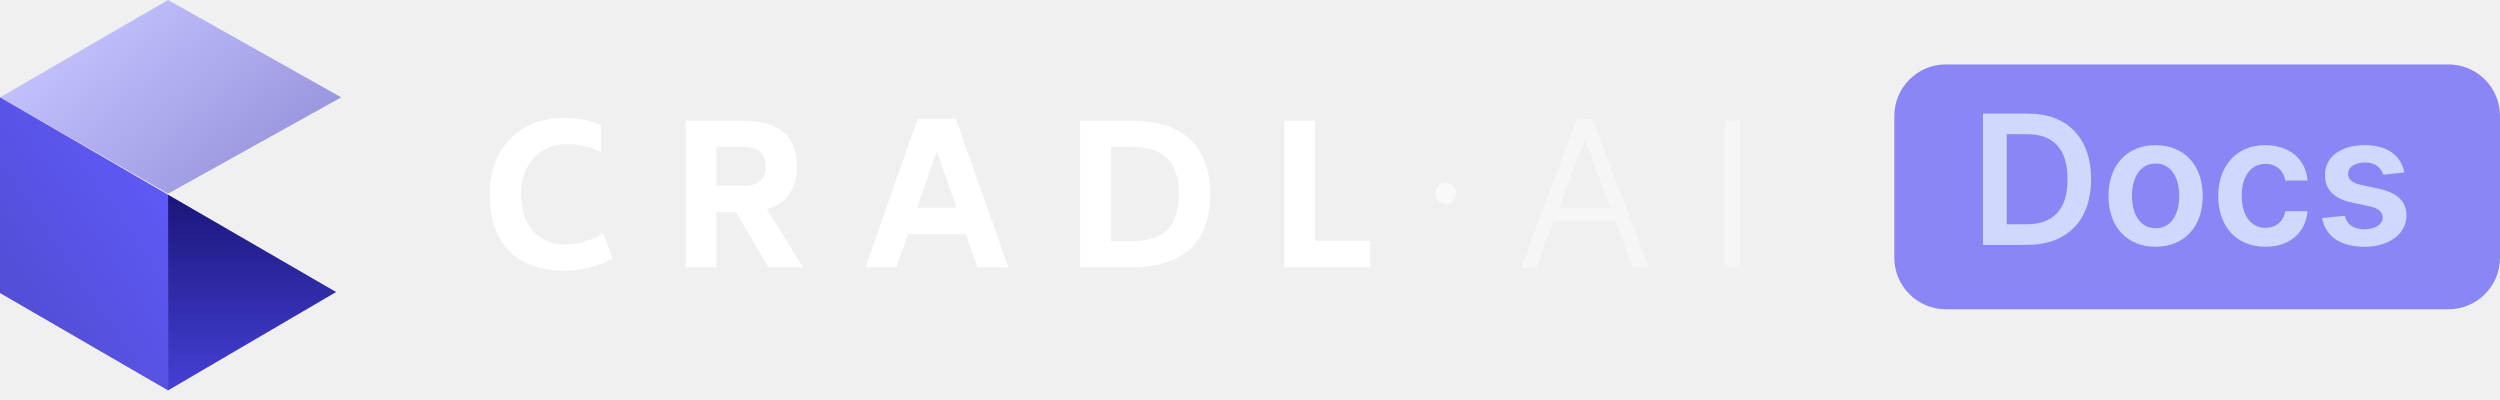
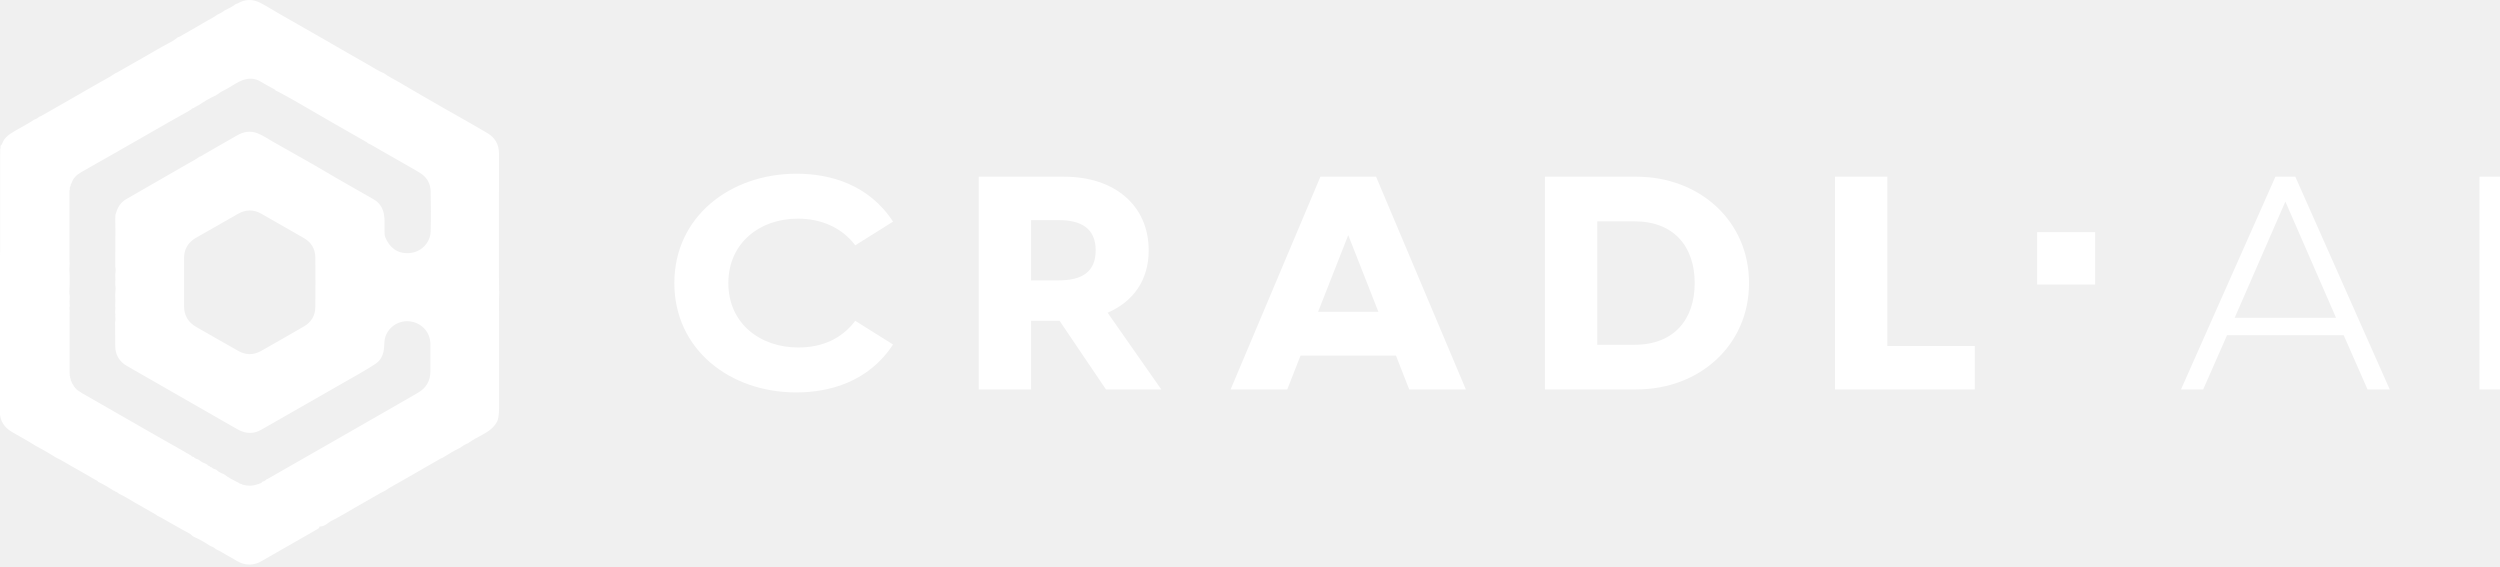
- <svg xmlns="http://www.w3.org/2000/svg" width="194" height="31" viewBox="0 0 194 31" fill="none">
-   <rect x="147" y="5" width="47" height="19" rx="4" fill="#5F59F7" fill-opacity="0.7" />
-   <path d="M157.33 19C160.432 19 162.271 17.081 162.271 13.899C162.271 10.727 160.432 8.818 157.399 8.818H153.879V19H157.33ZM155.724 17.404V10.414H157.295C159.363 10.414 160.442 11.568 160.442 13.899C160.442 16.241 159.363 17.404 157.24 17.404H155.724ZM167.275 19.149C169.512 19.149 170.934 17.573 170.934 15.212C170.934 12.845 169.512 11.264 167.275 11.264C165.038 11.264 163.616 12.845 163.616 15.212C163.616 17.573 165.038 19.149 167.275 19.149ZM167.285 17.707C166.047 17.707 165.441 16.604 165.441 15.207C165.441 13.81 166.047 12.691 167.285 12.691C168.503 12.691 169.11 13.81 169.11 15.207C169.11 16.604 168.503 17.707 167.285 17.707ZM175.793 19.149C177.712 19.149 178.935 18.011 179.064 16.39H177.344C177.19 17.21 176.598 17.683 175.808 17.683C174.684 17.683 173.958 16.743 173.958 15.182C173.958 13.641 174.699 12.716 175.808 12.716C176.673 12.716 177.205 13.273 177.344 14.008H179.064C178.94 12.353 177.647 11.264 175.783 11.264C173.546 11.264 172.134 12.88 172.134 15.212C172.134 17.523 173.511 19.149 175.793 19.149ZM186.577 13.382C186.329 12.089 185.295 11.264 183.505 11.264C181.665 11.264 180.413 12.169 180.418 13.581C180.413 14.695 181.099 15.43 182.565 15.734L183.868 16.007C184.569 16.161 184.897 16.445 184.897 16.877C184.897 17.399 184.33 17.792 183.475 17.792C182.65 17.792 182.113 17.434 181.959 16.748L180.204 16.917C180.428 18.319 181.606 19.149 183.48 19.149C185.389 19.149 186.737 18.16 186.741 16.713C186.737 15.624 186.036 14.958 184.594 14.645L183.291 14.367C182.516 14.193 182.207 13.924 182.212 13.482C182.207 12.964 182.779 12.607 183.53 12.607C184.36 12.607 184.798 13.059 184.937 13.561L186.577 13.382Z" fill="#CFD9FE" />
-   <path d="M43.881 21C41.929 21 40.458 20.475 39.467 19.424C38.486 18.363 37.996 16.917 37.996 15.085C37.996 13.964 38.216 12.959 38.657 12.068C39.107 11.167 39.773 10.456 40.653 9.936C41.534 9.415 42.61 9.155 43.881 9.155C44.412 9.155 44.882 9.2 45.292 9.29C45.713 9.37 46.163 9.511 46.644 9.711V11.797C45.793 11.387 44.897 11.182 43.956 11.182C43.256 11.182 42.64 11.352 42.11 11.692C41.579 12.023 41.164 12.483 40.864 13.074C40.573 13.664 40.428 14.33 40.428 15.07C40.428 16.251 40.733 17.197 41.344 17.908C41.955 18.618 42.8 18.974 43.881 18.974C44.372 18.974 44.852 18.904 45.322 18.764C45.803 18.613 46.308 18.398 46.839 18.118L47.544 20.085C46.964 20.385 46.353 20.61 45.713 20.76C45.072 20.92 44.462 21 43.881 21Z" fill="white" />
-   <path d="M57.092 16.451H55.59V20.745H53.203V9.365H57.647C60.439 9.365 61.836 10.552 61.836 12.924C61.836 14.665 61.06 15.766 59.509 16.226L62.316 20.745H59.644L57.092 16.451ZM55.59 14.425H57.647C58.828 14.425 59.419 13.924 59.419 12.924C59.419 12.393 59.273 12.008 58.983 11.768C58.693 11.517 58.248 11.392 57.647 11.392H55.59V14.425Z" fill="white" />
-   <path d="M74.948 18.178H70.459L69.558 20.745H67.156L71.21 9.23H74.183L78.251 20.745H75.849L74.948 18.178ZM74.228 16.121L72.696 11.738L71.165 16.121H74.228Z" fill="white" />
-   <path d="M87.767 9.365C89.789 9.365 91.315 9.851 92.346 10.822C93.387 11.783 93.907 13.199 93.907 15.07C93.907 16.952 93.392 18.368 92.361 19.319C91.33 20.27 89.799 20.745 87.767 20.745H83.819V9.365H87.767ZM91.475 15.025C91.475 13.774 91.17 12.858 90.56 12.278C89.949 11.687 89.018 11.392 87.767 11.392H86.206V18.718H87.767C89.038 18.718 89.974 18.428 90.575 17.848C91.175 17.257 91.475 16.316 91.475 15.025Z" fill="white" />
-   <path d="M106.335 18.688V20.745H99.654V9.365H102.042V18.688H106.335Z" fill="white" />
-   <path d="M26.08 22.661L13.04 30.294V15.107L26.08 22.661Z" fill="url(#paint0_linear_3992_1677)" />
-   <path d="M13.04 0L0 7.554L13.04 15.028L26.477 7.554L13.04 0Z" fill="url(#paint1_linear_3992_1677)" />
-   <path d="M13.04 30.294L0 22.74V7.554L13.04 15.107V30.294Z" fill="url(#paint2_linear_3992_1677)" />
-   <path opacity="0.6" d="M113.006 15.012C113.006 15.464 112.639 15.831 112.187 15.831C111.735 15.831 111.368 15.464 111.368 15.012C111.368 14.56 111.735 14.193 112.187 14.193C112.639 14.193 113.006 14.56 113.006 15.012Z" fill="white" />
-   <path d="M125.377 17.187H120.573L119.237 20.745H118.036L122.39 9.23H123.561L127.93 20.745H126.729L125.377 17.187ZM124.972 16.121L122.975 10.822L120.979 16.121H124.972Z" fill="white" fill-opacity="0.4" />
-   <path d="M133.844 9.366H135V20.745H133.844V9.366Z" fill="white" fill-opacity="0.4" />
+ <svg xmlns="http://www.w3.org/2000/svg" width="627" height="142" viewBox="0 0 627 142" fill="none">
+   <g clip-path="url(#clip0_1454_51000)">
+     <path d="M-0.001 63.718C0.018 63.43 0.038 63.161 0.038 62.874C0.038 54.909 0.038 46.944 0.038 38.979C0.038 38.442 0.038 37.885 0.057 37.348C0.076 37.29 0.096 37.233 0.115 37.194C0.134 36.983 0.154 36.753 0.154 36.542C0.637 36.158 0.676 35.525 1.024 35.045C1.914 33.778 3.268 33.145 4.545 32.377C5.88 31.571 7.312 30.899 8.588 29.997C9.072 29.863 9.478 29.594 9.865 29.268C9.885 29.287 9.904 29.268 9.923 29.249C10.059 29.191 10.213 29.153 10.349 29.076C15.108 26.351 19.886 23.645 24.626 20.9C26.058 20.075 27.547 19.346 28.902 18.386C29.056 18.309 29.23 18.271 29.366 18.175C31.842 16.774 34.299 15.354 36.775 13.953C38.517 12.974 40.219 11.918 41.999 10.997C42.908 10.536 43.798 10.037 44.572 9.366C45.075 9.251 45.5 8.924 45.945 8.675C47.938 7.542 49.931 6.41 51.904 5.239C52.755 4.74 53.664 4.337 54.438 3.723C55.115 3.416 55.754 3.071 56.334 2.629L56.353 2.61C57.34 2.149 58.307 1.67 59.178 0.979C59.352 0.998 59.507 0.902 59.661 0.825C61.48 -0.23 63.395 -0.25 65.214 0.672C67.013 1.593 68.715 2.706 70.476 3.704C74.19 5.834 77.905 7.926 81.6 10.057C85.121 12.072 88.622 14.125 92.162 16.121C93.536 16.889 94.852 17.791 96.322 18.386C97.386 19.192 98.605 19.749 99.746 20.42C103.925 22.877 108.123 25.314 112.34 27.713C115.629 29.575 118.918 31.418 122.168 33.337C124.161 34.508 125.147 36.235 125.147 38.499C125.147 48.518 125.128 58.536 125.128 68.535C125.128 69.764 125.147 71.011 125.167 72.24C125.167 72.374 125.167 72.508 125.167 72.623C125.167 72.719 125.167 72.796 125.167 72.892C125.186 72.969 125.186 73.065 125.205 73.141C125.108 75.387 125.167 77.652 125.167 79.916C125.167 87.094 125.167 94.272 125.167 101.45C125.167 102.832 125.205 104.214 124.76 105.557C123.986 107.169 122.632 108.129 121.123 108.954C119.846 109.645 118.55 110.317 117.37 111.161C116.616 111.468 115.939 111.891 115.281 112.37C113.849 113.061 112.495 113.867 111.16 114.712C111.083 114.75 111.005 114.808 110.928 114.846C110.812 114.885 110.676 114.923 110.56 114.981C107.349 116.823 104.138 118.646 100.946 120.508C99.475 121.372 97.947 122.12 96.535 123.099C96.438 123.099 96.341 123.118 96.283 123.233C96.032 123.348 95.761 123.464 95.529 123.598C93.362 124.826 91.215 126.074 89.048 127.302C87.094 128.415 85.159 129.624 83.147 130.622C82.18 131.102 81.464 132.081 80.246 132.043C80.129 132.043 80.11 132.1 80.091 132.196C80.052 132.465 79.82 132.561 79.626 132.695C74.906 135.401 70.186 138.107 65.446 140.813C64.092 141.581 62.641 141.773 61.132 141.408C59.778 141.082 58.714 140.199 57.514 139.585C56.373 138.99 55.328 138.242 54.129 137.723C53.742 137.378 53.316 137.109 52.794 136.956H52.774C51.614 136.169 50.395 135.44 49.099 134.864C48.828 134.729 48.576 134.595 48.306 134.461C47.725 133.77 46.855 133.482 46.1 133.041C45.249 132.542 44.378 132.043 43.508 131.582C42.134 130.853 40.819 129.97 39.406 129.317H39.387C39.329 129.164 39.174 129.106 39.039 129.029C37.259 128.012 35.479 126.995 33.699 125.978C32.422 125.268 31.223 124.442 29.888 123.847C29.579 123.56 29.211 123.348 28.805 123.214C28.766 123.099 28.669 123.08 28.553 123.08C27.296 122.254 25.98 121.487 24.607 120.834C24.51 120.585 24.239 120.527 24.046 120.412C22.034 119.241 20.041 118.09 18.01 116.957C16.733 116.247 15.514 115.441 14.179 114.827C14.083 114.77 14.005 114.731 13.909 114.674C12.264 113.618 10.562 112.678 8.84 111.756L8.821 111.737C6.963 110.547 5.009 109.511 3.094 108.398C1.102 107.246 -0.04 105.596 -0.04 103.273C-0.04 94.311 -0.04 85.348 -0.059 76.366C-0.059 74.754 -0.098 73.161 -0.117 71.549C-0.04 70.243 -0.059 68.938 -0.117 67.633C-0.059 66.635 -0.059 65.637 -0.117 64.639C-0.117 64.467 -0.117 64.294 -0.117 64.121C0.057 63.987 0.057 63.852 -0.001 63.718ZM18.764 97.17L18.784 97.189C18.784 97.266 18.822 97.305 18.9 97.305L18.919 97.324C18.919 97.4 18.958 97.439 19.035 97.439L19.055 97.458C19.132 97.65 19.248 97.765 19.442 97.823C19.48 97.938 19.558 97.976 19.674 97.996C19.693 98.072 19.732 98.111 19.828 98.111H19.848C19.848 98.187 19.886 98.207 19.964 98.187C20.003 98.207 20.041 98.245 20.08 98.264C20.099 98.341 20.157 98.379 20.235 98.36C20.331 98.437 20.447 98.514 20.544 98.59C26.909 102.237 33.274 105.883 39.639 109.53C41.941 110.835 44.243 112.14 46.545 113.445C46.642 113.599 46.777 113.676 46.971 113.695C47.009 113.714 47.048 113.752 47.106 113.772C47.145 113.791 47.183 113.81 47.222 113.829C47.261 113.848 47.319 113.887 47.358 113.906C47.512 114.059 47.686 114.175 47.899 114.213C48.054 114.462 48.267 114.597 48.557 114.597C48.576 114.635 48.596 114.635 48.634 114.635C48.77 114.846 48.944 115 49.215 115C49.253 115.173 49.37 115.134 49.486 115.115C49.505 115.192 49.524 115.211 49.602 115.192C49.64 115.211 49.698 115.23 49.737 115.249C49.776 115.288 49.834 115.326 49.873 115.345L49.892 115.364C50.511 115.883 51.265 116.19 51.981 116.516C52.001 116.554 52.02 116.574 52.059 116.554C52.078 116.746 52.175 116.823 52.368 116.804C52.407 116.957 52.542 116.919 52.639 116.938C52.697 117.149 52.852 117.188 53.045 117.188C53.355 117.495 53.761 117.668 54.187 117.783C54.767 118.32 55.444 118.666 56.179 118.934C57.301 119.836 58.597 120.45 59.874 121.103C60.068 121.333 60.377 121.333 60.648 121.429C60.706 121.468 60.783 121.544 60.842 121.564C62.118 121.909 63.376 121.928 64.633 121.429C64.827 121.448 65.001 121.372 65.136 121.237C65.407 121.237 65.62 121.141 65.717 120.873C65.833 120.815 65.949 120.777 66.065 120.719C66.413 120.662 66.626 120.412 66.858 120.201C66.955 120.163 67.071 120.143 67.168 120.086C72.72 116.919 78.291 113.752 83.844 110.547C88.003 108.148 92.182 105.768 96.341 103.389C99.166 101.796 101.951 100.145 104.776 98.533C106.923 97.305 107.968 95.481 107.949 93.025C107.929 90.798 107.949 88.572 107.949 86.365C107.949 83.429 105.898 81.068 102.996 80.626C100.249 80.204 97.579 81.797 96.689 84.369C96.322 85.405 96.419 86.499 96.283 87.574C96.09 89.167 95.413 90.453 94.078 91.317C91.447 93.025 88.7 94.522 85.991 96.076C79.162 99.972 72.352 103.907 65.523 107.784C63.647 108.858 61.712 108.82 59.816 107.803C58.946 107.342 58.114 106.824 57.243 106.344C48.77 101.488 40.296 96.633 31.823 91.777C29.908 90.664 28.921 88.994 28.902 86.787C28.882 84.81 28.882 82.834 28.863 80.838C28.998 80.281 28.921 79.705 28.902 79.149C28.96 78.976 28.94 78.803 28.882 78.63C28.882 78.458 28.882 78.285 28.882 78.112C28.902 77.901 28.902 77.671 28.921 77.46C28.979 77.23 28.921 77.018 28.882 76.807C28.94 75.848 28.96 74.907 28.882 73.948C28.902 73.775 28.902 73.602 28.921 73.41C28.998 72.758 29.037 72.105 28.902 71.453C28.902 71.28 28.902 71.107 28.902 70.915C28.96 70.359 28.96 69.783 28.902 69.226C28.902 69.015 28.921 68.785 28.921 68.574C29.018 68.017 29.037 67.441 28.902 66.885C28.921 63.833 28.94 60.763 28.94 57.711C28.94 56.751 28.921 55.811 28.902 54.851C28.921 54.506 28.94 54.16 28.96 53.815C29.037 53.585 29.114 53.373 29.192 53.143C29.617 51.742 30.449 50.648 31.707 49.919C36.872 46.944 42.057 43.969 47.222 40.995C48.17 40.457 49.157 39.958 50.027 39.306C50.472 39.229 50.801 38.922 51.169 38.711C53.935 37.137 56.702 35.525 59.468 33.951C61.074 33.03 62.757 32.723 64.556 33.414C65.91 33.932 67.11 34.776 68.367 35.486C71.656 37.329 74.945 39.21 78.234 41.071C80.42 42.319 82.586 43.624 84.772 44.891C87.771 46.618 90.808 48.307 93.807 50.053C95.2 50.859 95.993 52.164 96.283 53.681C96.554 55.062 96.399 56.483 96.438 57.903C96.457 58.44 96.438 59.035 96.631 59.515C97.657 62.029 99.572 63.622 102.493 63.488C105.453 63.353 107.91 61.05 108.007 58.037C108.103 54.679 108.084 51.339 108.007 47.98C107.968 46.234 107.233 44.718 105.801 43.681C104.892 43.029 103.867 42.511 102.899 41.935C100.346 40.457 97.773 38.998 95.2 37.54C94.213 36.983 93.285 36.369 92.24 35.908C92.182 35.851 92.143 35.755 92.066 35.717C89.203 34.085 86.339 32.454 83.496 30.823C80.323 28.999 77.189 27.157 74.016 25.334C72.642 24.547 71.25 23.798 69.857 23.05C69.799 23.03 69.76 22.992 69.702 22.973C69.663 22.954 69.605 22.915 69.567 22.896C69.431 22.839 69.296 22.781 69.16 22.724C68.986 22.416 68.657 22.32 68.386 22.167C67.4 21.61 66.394 21.111 65.446 20.516C63.956 19.576 62.409 19.538 60.822 20.113C59.468 20.612 58.307 21.495 57.069 22.186C56.16 22.685 55.212 23.088 54.419 23.76C54.303 23.76 54.225 23.798 54.167 23.913C52.62 24.585 51.207 25.449 49.814 26.389C49.776 26.408 49.718 26.428 49.679 26.447C49.602 26.408 49.563 26.447 49.563 26.523C49.505 26.562 49.447 26.6 49.389 26.639C49.35 26.639 49.312 26.639 49.292 26.677C49.137 26.677 49.021 26.735 48.963 26.888C48.828 26.888 48.712 26.965 48.634 27.061C48.364 27.119 48.131 27.215 47.977 27.445C47.841 27.521 47.706 27.598 47.57 27.675C47.512 27.637 47.493 27.675 47.512 27.733C45.771 28.711 44.03 29.69 42.289 30.669C37.781 33.241 33.293 35.832 28.785 38.404C25.98 40.016 23.137 41.57 20.331 43.202C19.248 43.835 18.3 44.699 17.933 45.984C17.797 46.1 17.681 46.215 17.758 46.407C17.739 46.503 17.7 46.579 17.681 46.675C17.507 46.906 17.468 47.174 17.526 47.462C17.372 47.788 17.43 48.153 17.43 48.499C17.43 54.122 17.43 59.745 17.43 65.369C17.43 65.58 17.449 65.81 17.468 66.021C17.468 66.194 17.449 66.367 17.449 66.559C17.372 67.115 17.391 67.691 17.43 68.267C17.449 68.478 17.449 68.708 17.468 68.919C17.468 69.783 17.468 70.666 17.468 71.529C17.449 71.798 17.449 72.048 17.43 72.316C17.391 72.873 17.352 73.449 17.468 74.005C17.468 74.178 17.468 74.351 17.488 74.523C17.43 75.272 17.43 76.001 17.488 76.75C17.352 77.191 17.449 77.632 17.488 78.055C17.468 78.189 17.449 78.304 17.449 78.439C17.449 83.448 17.449 88.476 17.449 93.485C17.449 93.696 17.488 93.907 17.507 94.119C17.449 94.215 17.449 94.311 17.565 94.387C17.584 94.483 17.604 94.56 17.604 94.656C17.565 94.771 17.565 94.848 17.681 94.925C17.7 95.001 17.72 95.078 17.739 95.174C17.72 95.385 17.797 95.577 17.952 95.731C18.01 96.076 18.203 96.364 18.416 96.633C18.397 96.71 18.416 96.729 18.494 96.748C18.532 96.94 18.668 97.055 18.822 97.17C18.648 97.151 18.687 97.17 18.764 97.17ZM46.158 70.762C46.158 72.758 46.158 74.773 46.158 76.769C46.158 79.11 47.203 80.857 49.234 82.008C52.736 84.004 56.218 86.019 59.739 87.996C61.615 89.071 63.569 89.09 65.446 88.035C69.064 86 72.642 83.947 76.222 81.874C78.098 80.78 79.065 79.129 79.085 76.98C79.123 72.834 79.123 68.708 79.085 64.563C79.065 62.432 78.079 60.782 76.241 59.726C72.701 57.673 69.141 55.657 65.581 53.623C63.627 52.51 61.654 52.51 59.7 53.623C56.179 55.619 52.658 57.634 49.137 59.649C47.145 60.801 46.139 62.528 46.158 64.812C46.158 66.789 46.158 68.766 46.158 70.762Z" fill="white" />
+   </g>
+   <path d="M199.706 98.421C208.099 98.421 217.905 95.716 223.971 86.398L214.497 80.461C211.09 84.97 206.187 87.149 200.204 87.149C190.648 87.149 182.67 81.137 182.67 70.992C182.67 60.998 190.482 54.836 200.121 54.836C205.855 54.836 211.09 57.015 214.497 61.524L223.971 55.587C217.905 46.269 208.182 43.564 199.789 43.564C183.169 43.564 169.125 54.31 169.125 70.992C169.125 87.675 183.086 98.421 199.706 98.421Z" fill="white" />
+   <path d="M277.373 97.67H291.251L277.789 78.432C284.188 75.651 288.093 70.316 288.093 62.801C288.093 51.454 279.451 44.315 266.903 44.315H245.463V97.67H258.593V80.461H265.739L277.373 97.67ZM258.593 70.316V55.211H265.573C270.892 55.211 274.797 57.09 274.797 62.801C274.797 68.513 270.892 70.316 265.573 70.316H258.593Z" fill="white" />
+   <path d="M331.158 44.315L308.638 97.67H322.848L326.172 89.178H350.105L353.429 97.67H367.639L345.119 44.315H331.158ZM330.577 78.207L338.139 58.969L345.701 78.207H330.577Z" fill="white" />
+   <path d="M387.469 97.67H410.405C426.194 97.67 438.659 86.623 438.659 70.992C438.659 55.362 426.194 44.315 410.405 44.315H387.469V97.67ZM400.599 86.473V55.512H409.906C419.878 55.512 425.03 61.9 425.03 70.992C425.03 80.085 419.878 86.473 409.906 86.473H400.599Z" fill="white" />
+   <path d="M460.217 97.67H495.285V86.773H473.347V44.315H460.217V97.67Z" fill="white" />
+   <path d="M570.677 44.315L546.993 97.67H552.561L558.544 84.068H587.795L593.779 97.67H599.346L575.663 44.315H570.677ZM560.456 79.71L573.17 50.552L585.884 79.71H560.456Z" fill="white" />
+   <path d="M621.848 97.67H627V44.315H621.848V97.67Z" fill="white" />
+   <path d="M510.922 58.217H525.464V71.368H510.922V58.217Z" fill="white" />
  <defs>
-     <linearGradient id="paint0_linear_3992_1677" x1="19.56" y1="15.107" x2="19.56" y2="30.294" gradientUnits="userSpaceOnUse">
-       <stop stop-color="#1A167A" />
-       <stop offset="1" stop-color="#4540D5" />
-     </linearGradient>
-     <linearGradient id="paint1_linear_3992_1677" x1="7.396" y1="-1.97446e-07" x2="21.581" y2="16.819" gradientUnits="userSpaceOnUse">
-       <stop stop-color="#C5C2FF" />
-       <stop offset="1" stop-color="#918ED8" />
-     </linearGradient>
-     <linearGradient id="paint2_linear_3992_1677" x1="12.969" y1="14.59" x2="1.26173e-06" y2="23.404" gradientUnits="userSpaceOnUse">
-       <stop stop-color="#5F59F7" />
-       <stop offset="1" stop-color="#524DD3" />
-     </linearGradient>
+     <clipPath id="clip0_1454_51000">
+       <rect width="125.245" height="141.581" fill="white" />
+     </clipPath>
  </defs>
</svg>
